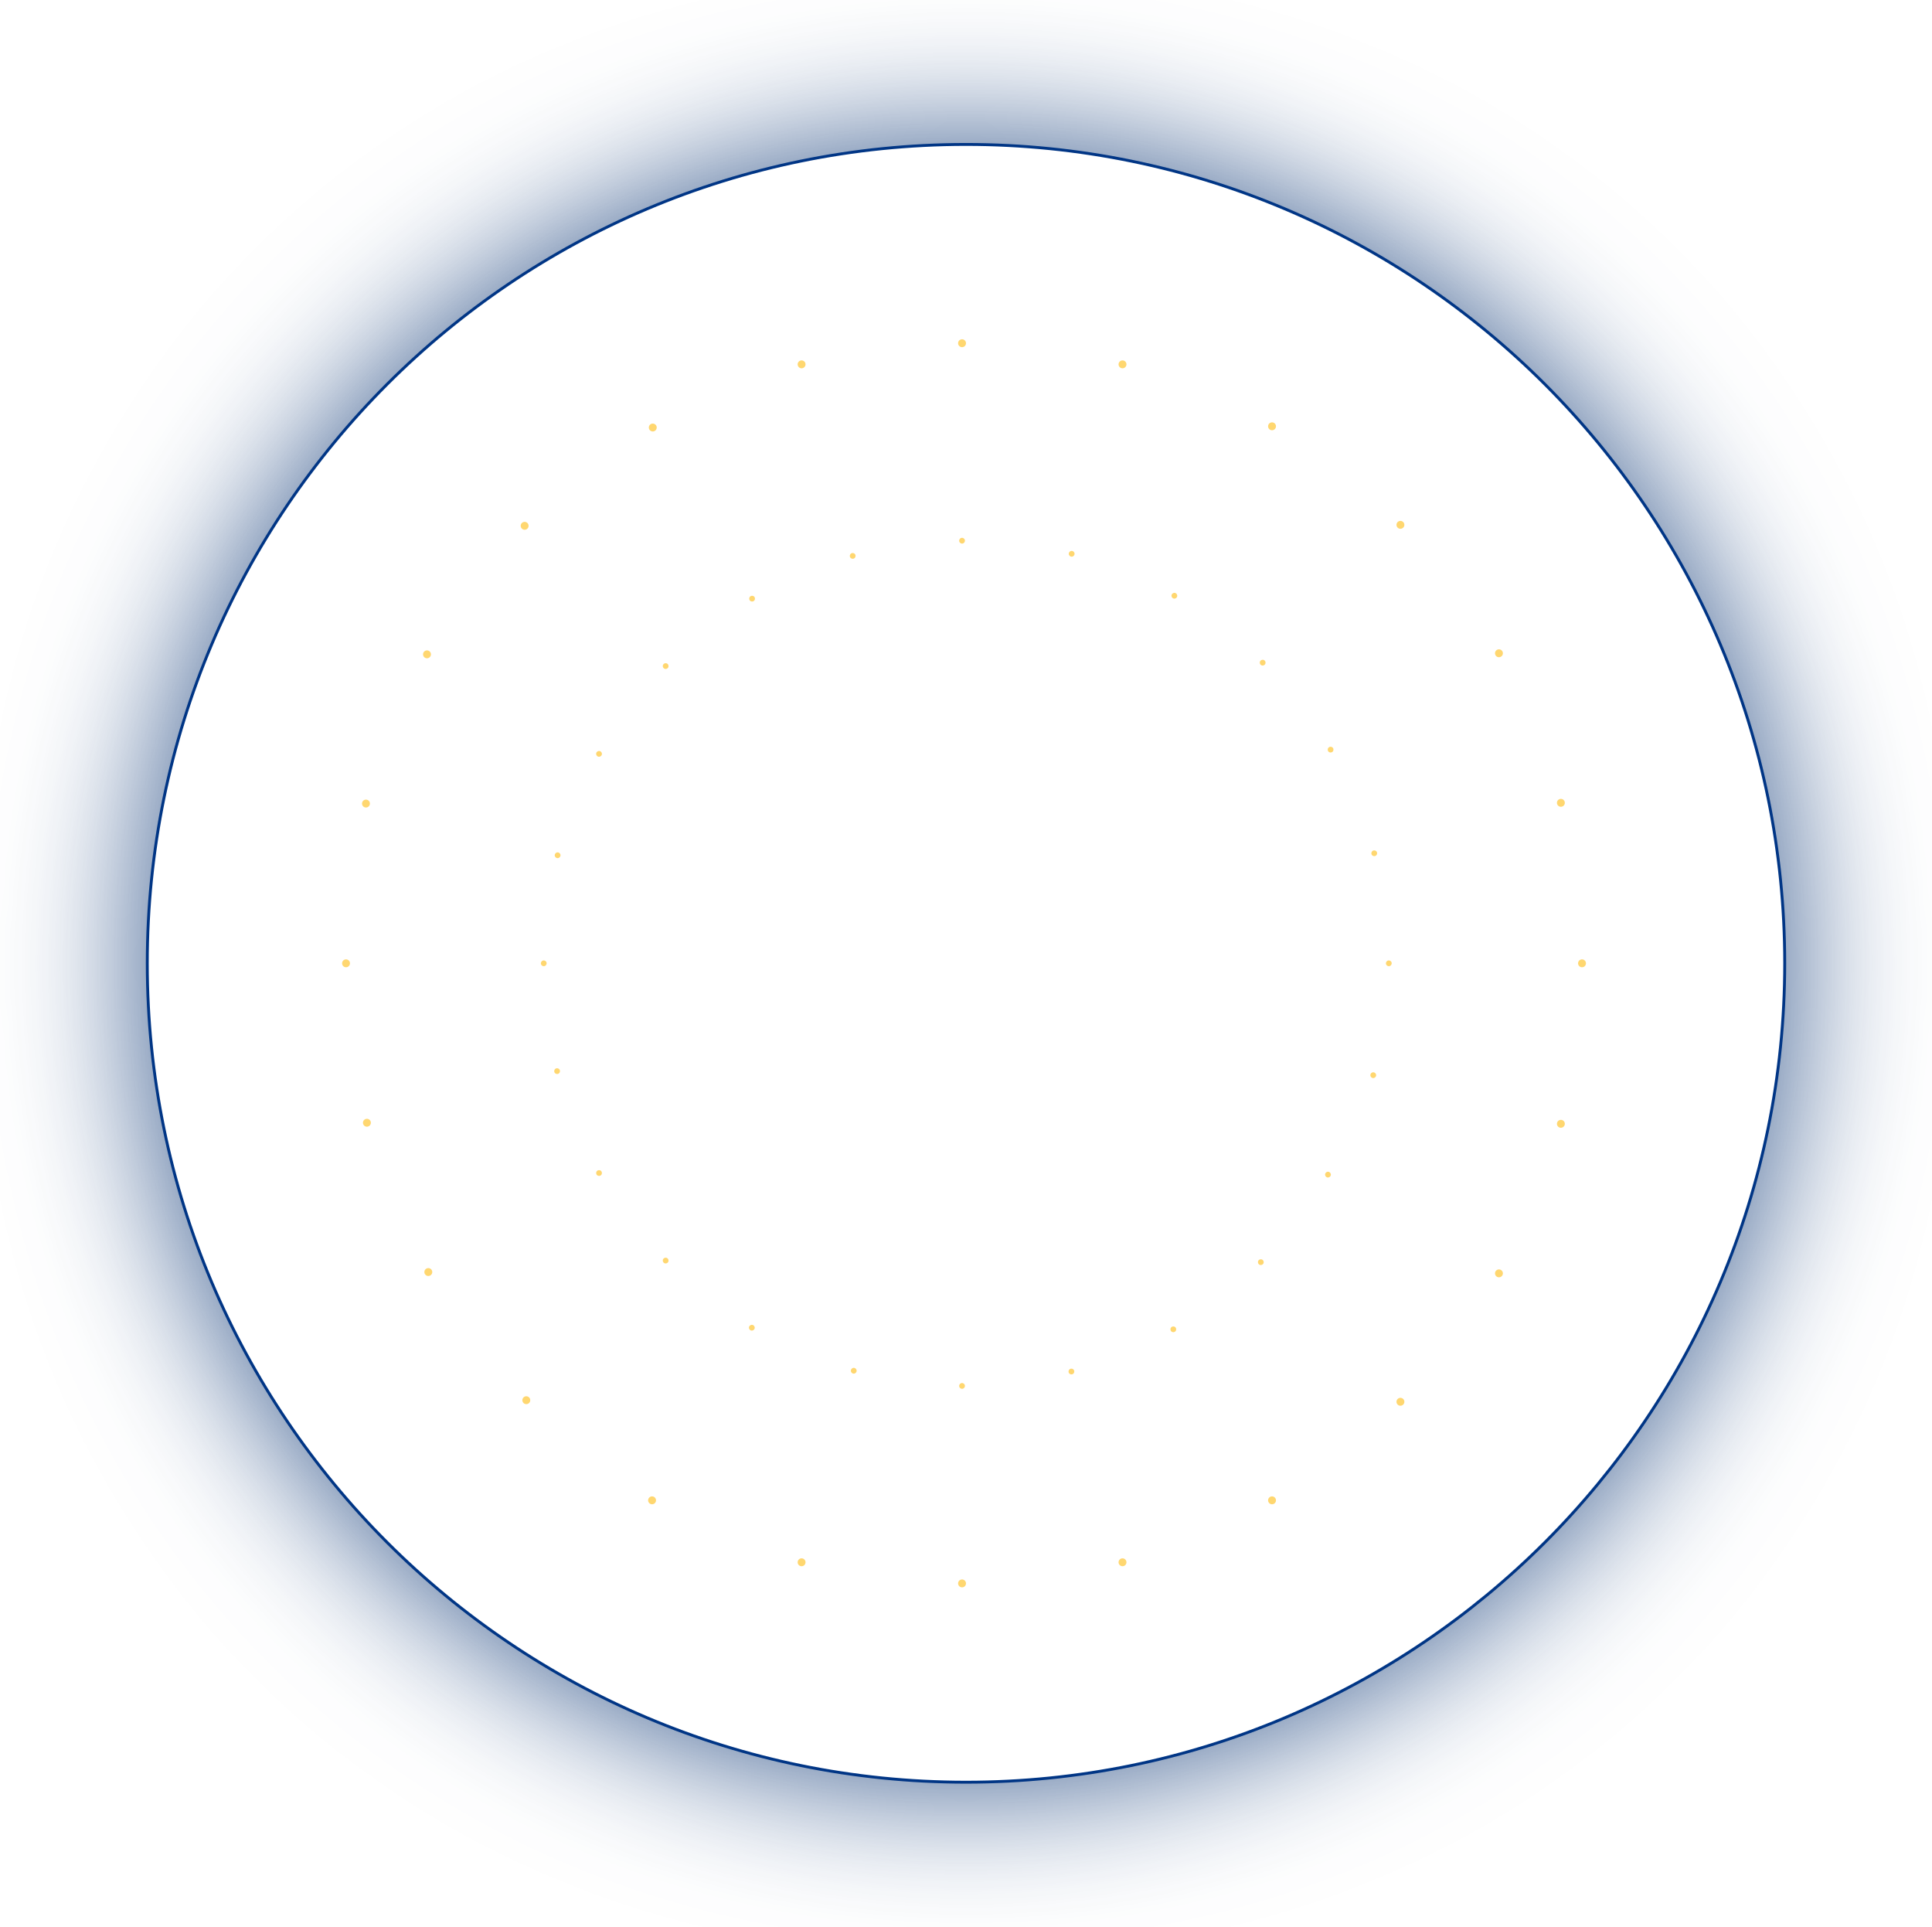
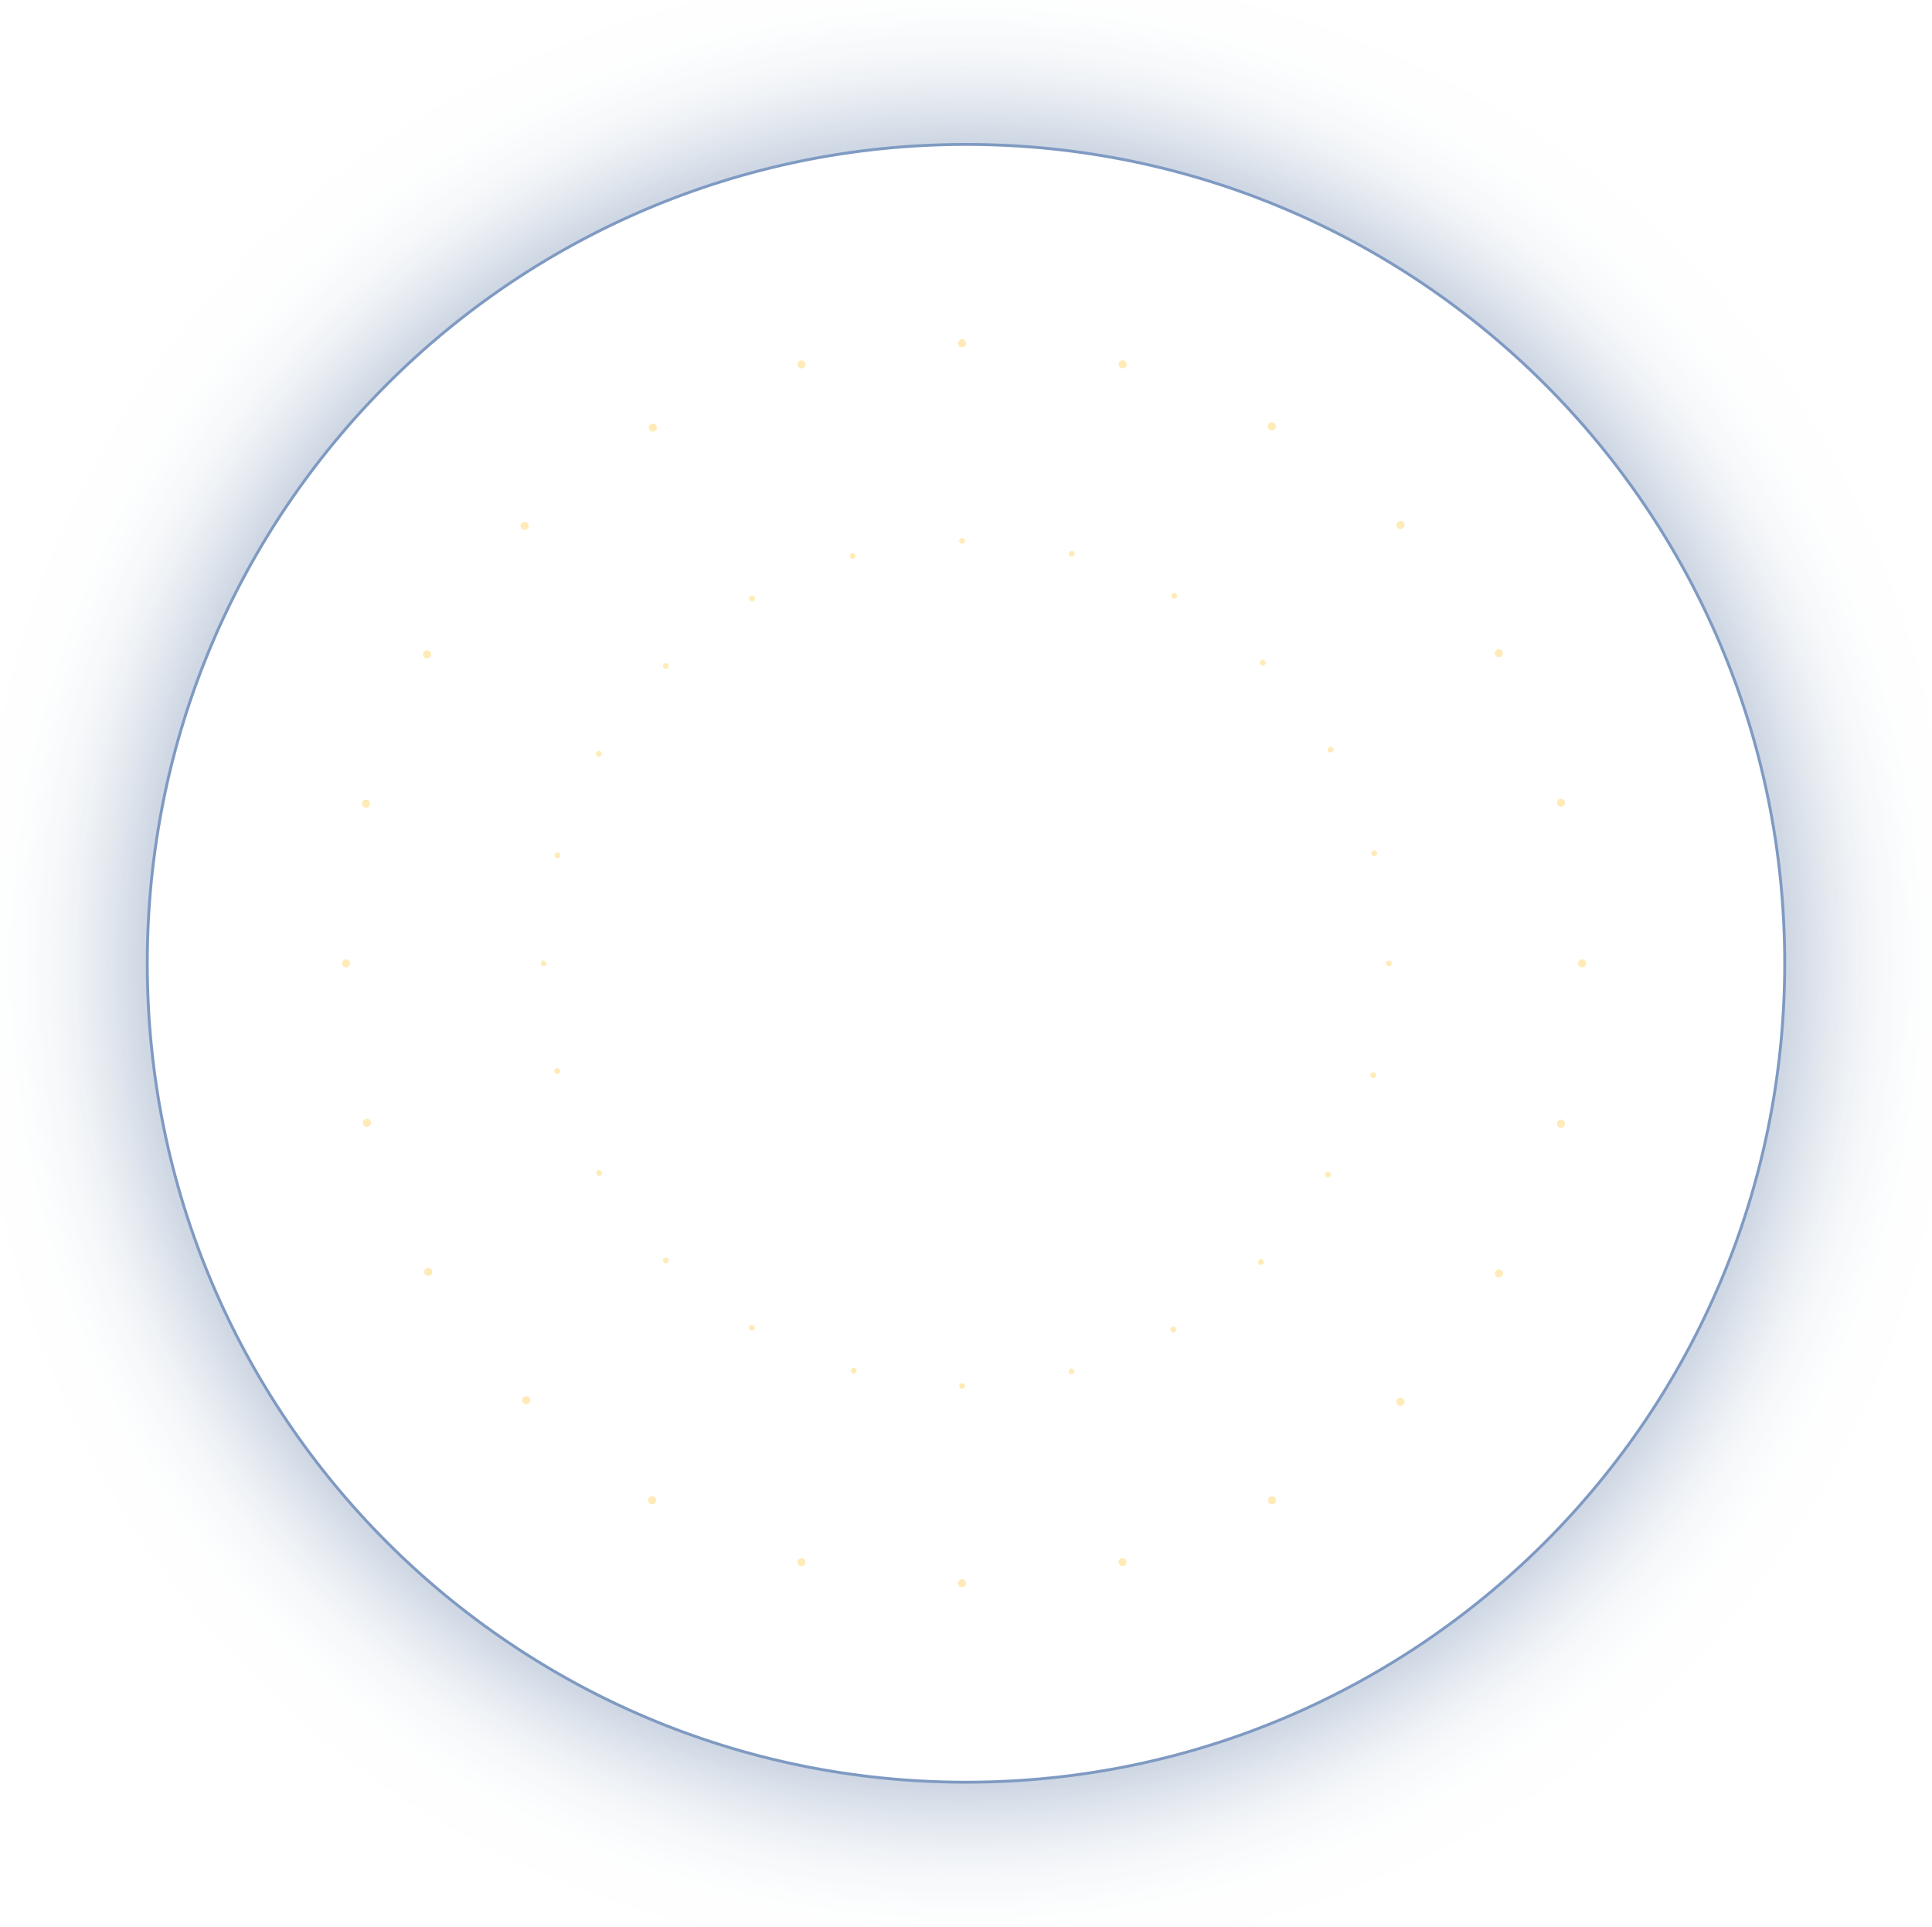
- <svg xmlns="http://www.w3.org/2000/svg" xmlns:xlink="http://www.w3.org/1999/xlink" height="667" viewBox="0 0 669 667" width="669">
-   <defs>
-     <path id="a" d="m283.5 0c-156.572 0-283.5 126.928-283.5 283.5s126.928 283.5 283.5 283.5 283.5-126.928 283.5-283.5-126.928-283.5-283.5-283.5z" />
-     <filter id="b" height="127.2%" width="127.2%" x="-13.6%" y="-13.6%">
-       <feMorphology in="SourceAlpha" operator="dilate" radius="0.5" result="shadowSpreadOuter1" />
-       <feOffset dx="0" dy="0" in="shadowSpreadOuter1" result="shadowOffsetOuter1" />
-       <feGaussianBlur in="shadowOffsetOuter1" result="shadowBlurOuter1" stdDeviation="25.5" />
-       <feComposite in="shadowBlurOuter1" in2="SourceAlpha" operator="out" result="shadowBlurOuter1" />
-       <feColorMatrix in="shadowBlurOuter1" type="matrix" values="0 0 0 0 0   0 0 0 0 0.173   0 0 0 0 0.431  0 0 0 0.8 0" />
-     </filter>
-   </defs>
-   <g fill="none" fill-rule="evenodd">
+ <svg xmlns="http://www.w3.org/2000/svg" version="1.1" id="Layer_1" x="0px" y="0px" viewBox="0 0 669 667" style="enable-background:new 0 0 669 667;" xml:space="preserve">
+   <style type="text/css">
+ 	.st0{opacity:0.5;}
+ 	.st1{filter:url(#b);}
+ 	.st2{fill:none;stroke:#003585;}
+ 	.st3{fill:#FFD770;}
+ </style>
+   <filter height="127.2%" id="b" width="127.2%" x="-13.6%" y="-13.6%">
+     <feMorphology in="SourceAlpha" operator="dilate" radius="0.5" result="shadowSpreadOuter1" />
+     <feOffset dx="0" dy="0" in="shadowSpreadOuter1" result="shadowOffsetOuter1" />
+     <feGaussianBlur in="shadowOffsetOuter1" result="shadowBlurOuter1" stdDeviation="25.5" />
+     <feComposite in="shadowBlurOuter1" in2="SourceAlpha" operator="out" result="shadowBlurOuter1" />
+     <feColorMatrix in="shadowBlurOuter1" type="matrix" values="0 0 0 0 0   0 0 0 0 0.173   0 0 0 0 0.431  0 0 0 0.8 0">
+ 		</feColorMatrix>
+   </filter>
+   <g class="st0">
    <g transform="translate(51 50)">
-       <use fill="#000" filter="url(#b)" xlink:href="#a" />
-       <use fill="none" stroke="#003585" xlink:href="#a" />
+       <g class="st1">
+         <circle cx="283.5" cy="283.5" r="283.5" />
+       </g>
+       <g>
+         <path id="a_1_" class="st2" d="M283.5,0C126.9,0,0,126.9,0,283.5S126.9,567,283.5,567S567,440.1,567,283.5S440.1,0,283.5,0z" />
+       </g>
    </g>
-     <g fill="#ffd770" id="inner-dots" transform="translate(117.7378 116.7378)">
-       <circle cx="215.395" cy="2.086" r="1.367" transform="matrix(-.9659258 .258819 -.258819 -.9659258 423.9902 -51.64706)" />
-       <circle cx="215.296" cy="70.379" r="1" transform="matrix(-.9659258 .258819 -.258819 -.9659258 441.5707 82.71224)" />
-       <circle cx="215.296" cy="362.995" r="1" transform="matrix(-.9659258 .258819 -.258819 -.9659258 517.3052 657.9731)" />
-       <circle cx="253.264" cy="74.896" r="1" transform="matrix(-1 0 0 -1 506.6173 149.8812)" />
-       <circle cx="177.804" cy="357.722" r="1" transform="matrix(-1 0 0 -1 355.6968 715.5321)" />
-       <circle cx="288.84" cy="89.41" r="1" transform="matrix(-.9659258 -.258819 .258819 -.9659258 544.7727 250.6292)" />
-       <circle cx="142.532" cy="342.819" r="1" transform="matrix(-.9659258 -.258819 .258819 -.9659258 191.5552 710.9451)" />
-       <circle cx="319.43" cy="112.568" r="1" transform="matrix(-.8660254 -.5 .5 -.8660254 539.8411 369.8735)" />
-       <circle cx="112.703" cy="319.568" r="1" transform="matrix(-.8660254 -.5 .5 -.8660254 50.58282 652.7783)" />
-       <circle cx="342.969" cy="142.678" r="1" transform="matrix(-.7071068 -.7071068 .7071068 -.7071068 484.6392 486.1895)" />
-       <circle cx="89.651" cy="289.26" r="1" transform="matrix(-.7071068 -.7071068 .7071068 -.7071068 -51.44983 557.2968)" />
-       <circle cx="358.095" cy="178.561" r="1" transform="matrix(-.5 -.8660254 .8660254 -.5 382.5319 578.0658)" />
-       <circle cx="75.142" cy="253.98" r="1" transform="matrix(-.5 -.8660254 .8660254 -.5 -107.2125 446.1498)" />
-       <circle cx="363.16" cy="216.664" r="1" transform="matrix(-.258819 -.9659258 .9659258 -.258819 247.8849 623.6249)" />
-       <circle cx="70.535" cy="216.664" r="1" transform="matrix(-.258819 -.9659258 .9659258 -.258819 -120.4778 340.9702)" />
-       <circle cx="357.782" cy="255.404" r="1" transform="matrix(0 -1 1 0 102.378 613.2749)" />
-       <circle cx="75.349" cy="179.263" r="1" transform="matrix(0 -1 1 0 -103.9133 254.7006)" />
-       <circle cx="342.111" cy="289.841" r="1" transform="matrix(.258819 -.9659258 .9659258 .258819 -26.40828 545.3538)" />
-       <circle cx="89.701" cy="144.173" r="1" transform="matrix(.258819 -.9659258 .9659258 .258819 -72.78601 193.578)" />
-       <circle cx="318.866" cy="320.157" r="1" transform="matrix(.5 -.8660254 .8660254 .5 -117.8472 436.2853)" />
-       <circle cx="112.779" cy="113.797" r="1" transform="matrix(.5 -.8660254 .8660254 .5 -42.17734 154.6287)" />
-       <circle cx="288.567" cy="343.424" r="1" transform="matrix(.7071068 -.7071068 .7071068 .7071068 -158.3366 304.6786)" />
-       <circle cx="142.712" cy="90.471" r="1" transform="matrix(.7071068 -.7071068 .7071068 .7071068 -22.19166 127.4555)" />
-       <circle cx="253.278" cy="358.057" r="1" transform="matrix(.8660254 -.5 .5 .8660254 -145.1117 174.6377)" />
-       <circle cx="177.544" cy="75.689" r="1" transform="matrix(.8660254 -.5 .5 .8660254 -14.07426 98.94029)" />
-       <circle cx="215.395" cy="431.438" r="1.367" transform="matrix(-.9659258 .258819 -.258819 -.9659258 535.1147 792.4273)" />
-       <circle cx="270.957" cy="9.401" r="1.367" transform="matrix(-1 0 0 -1 541.9142 18.80213)" />
-       <circle cx="159.833" cy="424.123" r="1.367" transform="matrix(-1 0 0 -1 319.6652 848.2467)" />
-       <circle cx="322.733" cy="30.847" r="1.367" transform="matrix(-.9659258 -.258819 .258819 -.9659258 626.485 144.1729)" />
-       <circle cx="108.057" cy="402.677" r="1.367" transform="matrix(-.9659258 -.258819 .258819 -.9659258 108.2112 819.6005)" />
-       <circle cx="367.194" cy="64.963" r="1.367" transform="matrix(-.8660254 -.5 .5 -.8660254 652.7112 304.8201)" />
-       <circle cx="64.51" cy="368.01" r="1.367" transform="matrix(-.8660254 -.5 .5 -.8660254 -63.62773 718.9709)" />
-       <circle cx="401.31" cy="109.424" r="1.367" transform="matrix(-.7071068 -.7071068 .7071068 -.7071068 607.704 470.5676)" />
-       <circle cx="30.574" cy="323.646" r="1.367" transform="matrix(-.7071068 -.7071068 .7071068 -.7071068 -176.6588 574.1168)" />
-       <circle cx="422.756" cy="161.2" r="1.367" transform="matrix(-.5 -.8660254 .8660254 -.5 494.5307 607.9173)" />
-       <circle cx="9.314" cy="271.957" r="1.367" transform="matrix(-.5 -.8660254 .8660254 -.5 -221.5507 416.0021)" />
-       <circle cx="430.071" cy="216.762" r="1.367" transform="matrix(-.258819 -.9659258 .9659258 -.258819 332.0052 688.281)" />
-       <circle cx="2.084" cy="216.762" r="1.367" transform="matrix(-.258819 -.9659258 .9659258 -.258819 -206.7534 274.8769)" />
-       <circle cx="422.756" cy="272.324" r="1.367" transform="matrix(0 -1 1 0 150.4315 695.0804)" />
-       <circle cx="8.988" cy="161.456" r="1.367" transform="matrix(0 -1 1 0 -152.4678 170.4434)" />
-       <circle cx="401.31" cy="324.1" r="1.367" transform="matrix(.258819 -.9659258 .9659258 .258819 -15.61364 627.8524)" />
-       <circle cx="30.12" cy="109.793" r="1.367" transform="matrix(.258819 -.9659258 .9659258 .258819 -83.7283 110.4701)" />
-       <circle cx="367.194" cy="368.561" r="1.367" transform="matrix(.5 -.8660254 .8660254 .5 -135.5864 502.2796)" />
-       <circle cx="63.931" cy="65.299" r="1.367" transform="matrix(.5 -.8660254 .8660254 .5 -24.58468 88.01557)" />
-       <circle cx="322.733" cy="402.677" r="1.367" transform="matrix(.7071068 -.7071068 .7071068 .7071068 -190.2094 346.148)" />
-       <circle cx="108.301" cy="31.271" r="1.367" transform="matrix(.7071068 -.7071068 .7071068 .7071068 9.608785 85.7398)" />
-       <circle cx="270.957" cy="424.123" r="1.367" transform="matrix(.8660254 -.5 .5 .8660254 -175.7603 192.3003)" />
-       <circle cx="159.833" cy="9.401" r="1.367" transform="matrix(.8660254 -.5 .5 .8660254 16.71297 81.1758)" />
+     <g id="inner-dots" transform="translate(117.7378 116.7378)">
+       <ellipse transform="matrix(0.9659 -0.2588 0.2588 0.9659 6.7995 55.8194)" class="st3" cx="215.4" cy="2.1" rx="1.4" ry="1.4" />
+       <ellipse transform="matrix(0.9659 -0.2588 0.2588 0.9659 -10.8955 58.149)" class="st3" cx="215.4" cy="70.5" rx="1" ry="1" />
+       <ellipse transform="matrix(0.9659 -0.2588 0.2588 0.9659 -86.63 68.1196)" class="st3" cx="215.4" cy="363.1" rx="1" ry="1" />
+       <circle class="st3" cx="253.4" cy="75" r="1" />
+       <circle class="st3" cx="177.9" cy="357.8" r="1" />
+       <ellipse transform="matrix(0.2588 -0.9659 0.9659 0.2588 127.6803 345.4129)" class="st3" cx="288.9" cy="89.5" rx="1" ry="1" />
+       <ellipse transform="matrix(0.2588 -0.9659 0.9659 0.2588 -225.5346 391.9122)" class="st3" cx="142.6" cy="342.9" rx="1" ry="1" />
+       <ellipse transform="matrix(0.5 -0.866 0.866 0.5 62.1683 333.0228)" class="st3" cx="319.5" cy="112.7" rx="1" ry="1" />
+       <ellipse transform="matrix(0.5 -0.866 0.866 0.5 -220.4631 257.4922)" class="st3" cx="112.8" cy="319.7" rx="1" ry="1" />
+       <ellipse transform="matrix(0.7071 -0.7071 0.7071 0.7071 -0.4983 284.3675)" class="st3" cx="343" cy="142.8" rx="1" ry="1" />
+       <ellipse transform="matrix(0.7071 -0.7071 0.7071 0.7071 -178.342 148.1775)" class="st3" cx="89.7" cy="289.4" rx="1" ry="1" />
+       <ellipse transform="matrix(0.866 -0.5 0.5 0.866 -41.3535 202.9982)" class="st3" cx="358.1" cy="178.7" rx="1" ry="1" />
+       <ellipse transform="matrix(0.866 -0.5 0.5 0.866 -116.9716 71.6259)" class="st3" cx="75.2" cy="254.1" rx="1" ry="1" />
+       <ellipse transform="matrix(0.9659 -0.2588 0.2588 0.9659 -43.7274 101.3821)" class="st3" cx="363.2" cy="216.8" rx="1" ry="1" />
+       <ellipse transform="matrix(0.9659 -0.2588 0.2588 0.9659 -53.6983 25.6451)" class="st3" cx="70.5" cy="216.8" rx="1" ry="1" />
+       <circle class="st3" cx="357.8" cy="255.5" r="1" />
+       <circle class="st3" cx="75.3" cy="179.4" r="1" />
+       <ellipse transform="matrix(0.2588 -0.9659 0.9659 0.2588 -26.4786 545.3246)" class="st3" cx="342.1" cy="289.9" rx="1" ry="1" />
+       <ellipse transform="matrix(0.2588 -0.9659 0.9659 0.2588 -72.8563 193.5489)" class="st3" cx="89.7" cy="144.2" rx="1" ry="1" />
+       <ellipse transform="matrix(0.5 -0.866 0.866 0.5 -117.8914 436.2411)" class="st3" cx="318.9" cy="320.2" rx="1" ry="1" />
+       <ellipse transform="matrix(0.5 -0.866 0.866 0.5 -42.2215 154.5845)" class="st3" cx="112.8" cy="113.9" rx="1" ry="1" />
+       <ellipse transform="matrix(0.7071 -0.7071 0.7071 0.7071 -158.3549 304.6344)" class="st3" cx="288.5" cy="343.5" rx="1" ry="1" />
+       <ellipse transform="matrix(0.7071 -0.7071 0.7071 0.7071 -22.21 127.4113)" class="st3" cx="142.7" cy="90.5" rx="1" ry="1" />
+       <ellipse transform="matrix(0.866 -0.5 0.5 0.866 -145.1117 174.6053)" class="st3" cx="253.3" cy="358.1" rx="1" ry="1" />
+       <ellipse transform="matrix(0.866 -0.5 0.5 0.866 -14.0742 98.9079)" class="st3" cx="177.5" cy="75.7" rx="1" ry="1" />
+       <ellipse transform="matrix(0.9659 -0.2588 0.2588 0.9659 -104.325 70.4492)" class="st3" cx="215.4" cy="431.4" rx="1.4" ry="1.4" />
+       <circle class="st3" cx="271" cy="9.4" r="1.4" />
+       <circle class="st3" cx="159.8" cy="424.1" r="1.4" />
+       <ellipse transform="matrix(0.2588 -0.9659 0.9659 0.2588 209.4073 334.5994)" class="st3" cx="322.7" cy="30.8" rx="1.4" ry="1.4" />
+       <ellipse transform="matrix(0.2588 -0.9659 0.9659 0.2588 -308.8665 402.8315)" class="st3" cx="108.1" cy="402.7" rx="1.4" ry="1.4" />
+       <ellipse transform="matrix(0.5 -0.866 0.866 0.5 127.337 350.4808)" class="st3" cx="367.2" cy="65" rx="1.4" ry="1.4" />
+       <ellipse transform="matrix(0.5 -0.866 0.866 0.5 -286.451 239.8722)" class="st3" cx="64.5" cy="368" rx="1.4" ry="1.4" />
+       <ellipse transform="matrix(0.7071 -0.7071 0.7071 0.7071 40.1663 315.8184)" class="st3" cx="401.3" cy="109.4" rx="1.4" ry="1.4" />
+       <ellipse transform="matrix(0.7071 -0.7071 0.7071 0.7071 -219.8971 116.4128)" class="st3" cx="30.6" cy="323.6" rx="1.4" ry="1.4" />
+       <ellipse transform="matrix(0.866 -0.5 0.5 0.866 -23.9614 232.9747)" class="st3" cx="422.8" cy="161.2" rx="1.4" ry="1.4" />
+       <ellipse transform="matrix(0.866 -0.5 0.5 0.866 -134.7308 41.0924)" class="st3" cx="9.3" cy="272" rx="1.4" ry="1.4" />
+       <ellipse transform="matrix(0.9659 -0.2588 0.2588 0.9659 -41.4479 118.6965)" class="st3" cx="430.1" cy="216.8" rx="1.4" ry="1.4" />
+       <ellipse transform="matrix(0.9659 -0.2588 0.2588 0.9659 -56.0312 7.9253)" class="st3" cx="2.1" cy="216.8" rx="1.4" ry="1.4" />
+       <circle class="st3" cx="422.8" cy="272.3" r="1.4" />
+       <circle class="st3" cx="9" cy="161.5" r="1.4" />
+       <ellipse transform="matrix(0.2588 -0.9659 0.9659 0.2588 -15.6136 627.8524)" class="st3" cx="401.3" cy="324.1" rx="1.4" ry="1.4" />
+       <ellipse transform="matrix(0.2588 -0.9659 0.9659 0.2588 -83.7283 110.4701)" class="st3" cx="30.1" cy="109.8" rx="1.4" ry="1.4" />
+       <ellipse transform="matrix(0.5 -0.866 0.866 0.5 -135.5864 502.2796)" class="st3" cx="367.2" cy="368.6" rx="1.4" ry="1.4" />
+       <ellipse transform="matrix(0.5 -0.866 0.866 0.5 -24.5847 88.0156)" class="st3" cx="63.9" cy="65.3" rx="1.4" ry="1.4" />
+       <ellipse transform="matrix(0.7071 -0.7071 0.7071 0.7071 -190.2094 346.148)" class="st3" cx="322.7" cy="402.7" rx="1.4" ry="1.4" />
+       <ellipse transform="matrix(0.7071 -0.7071 0.7071 0.7071 9.6088 85.7398)" class="st3" cx="108.3" cy="31.3" rx="1.4" ry="1.4" />
+       <ellipse transform="matrix(0.866 -0.5 0.5 0.866 -175.7603 192.3003)" class="st3" cx="271" cy="424.1" rx="1.4" ry="1.4" />
+       <ellipse transform="matrix(0.866 -0.5 0.5 0.866 16.713 81.1758)" class="st3" cx="159.8" cy="9.4" rx="1.4" ry="1.4" />
    </g>
  </g>
</svg>
